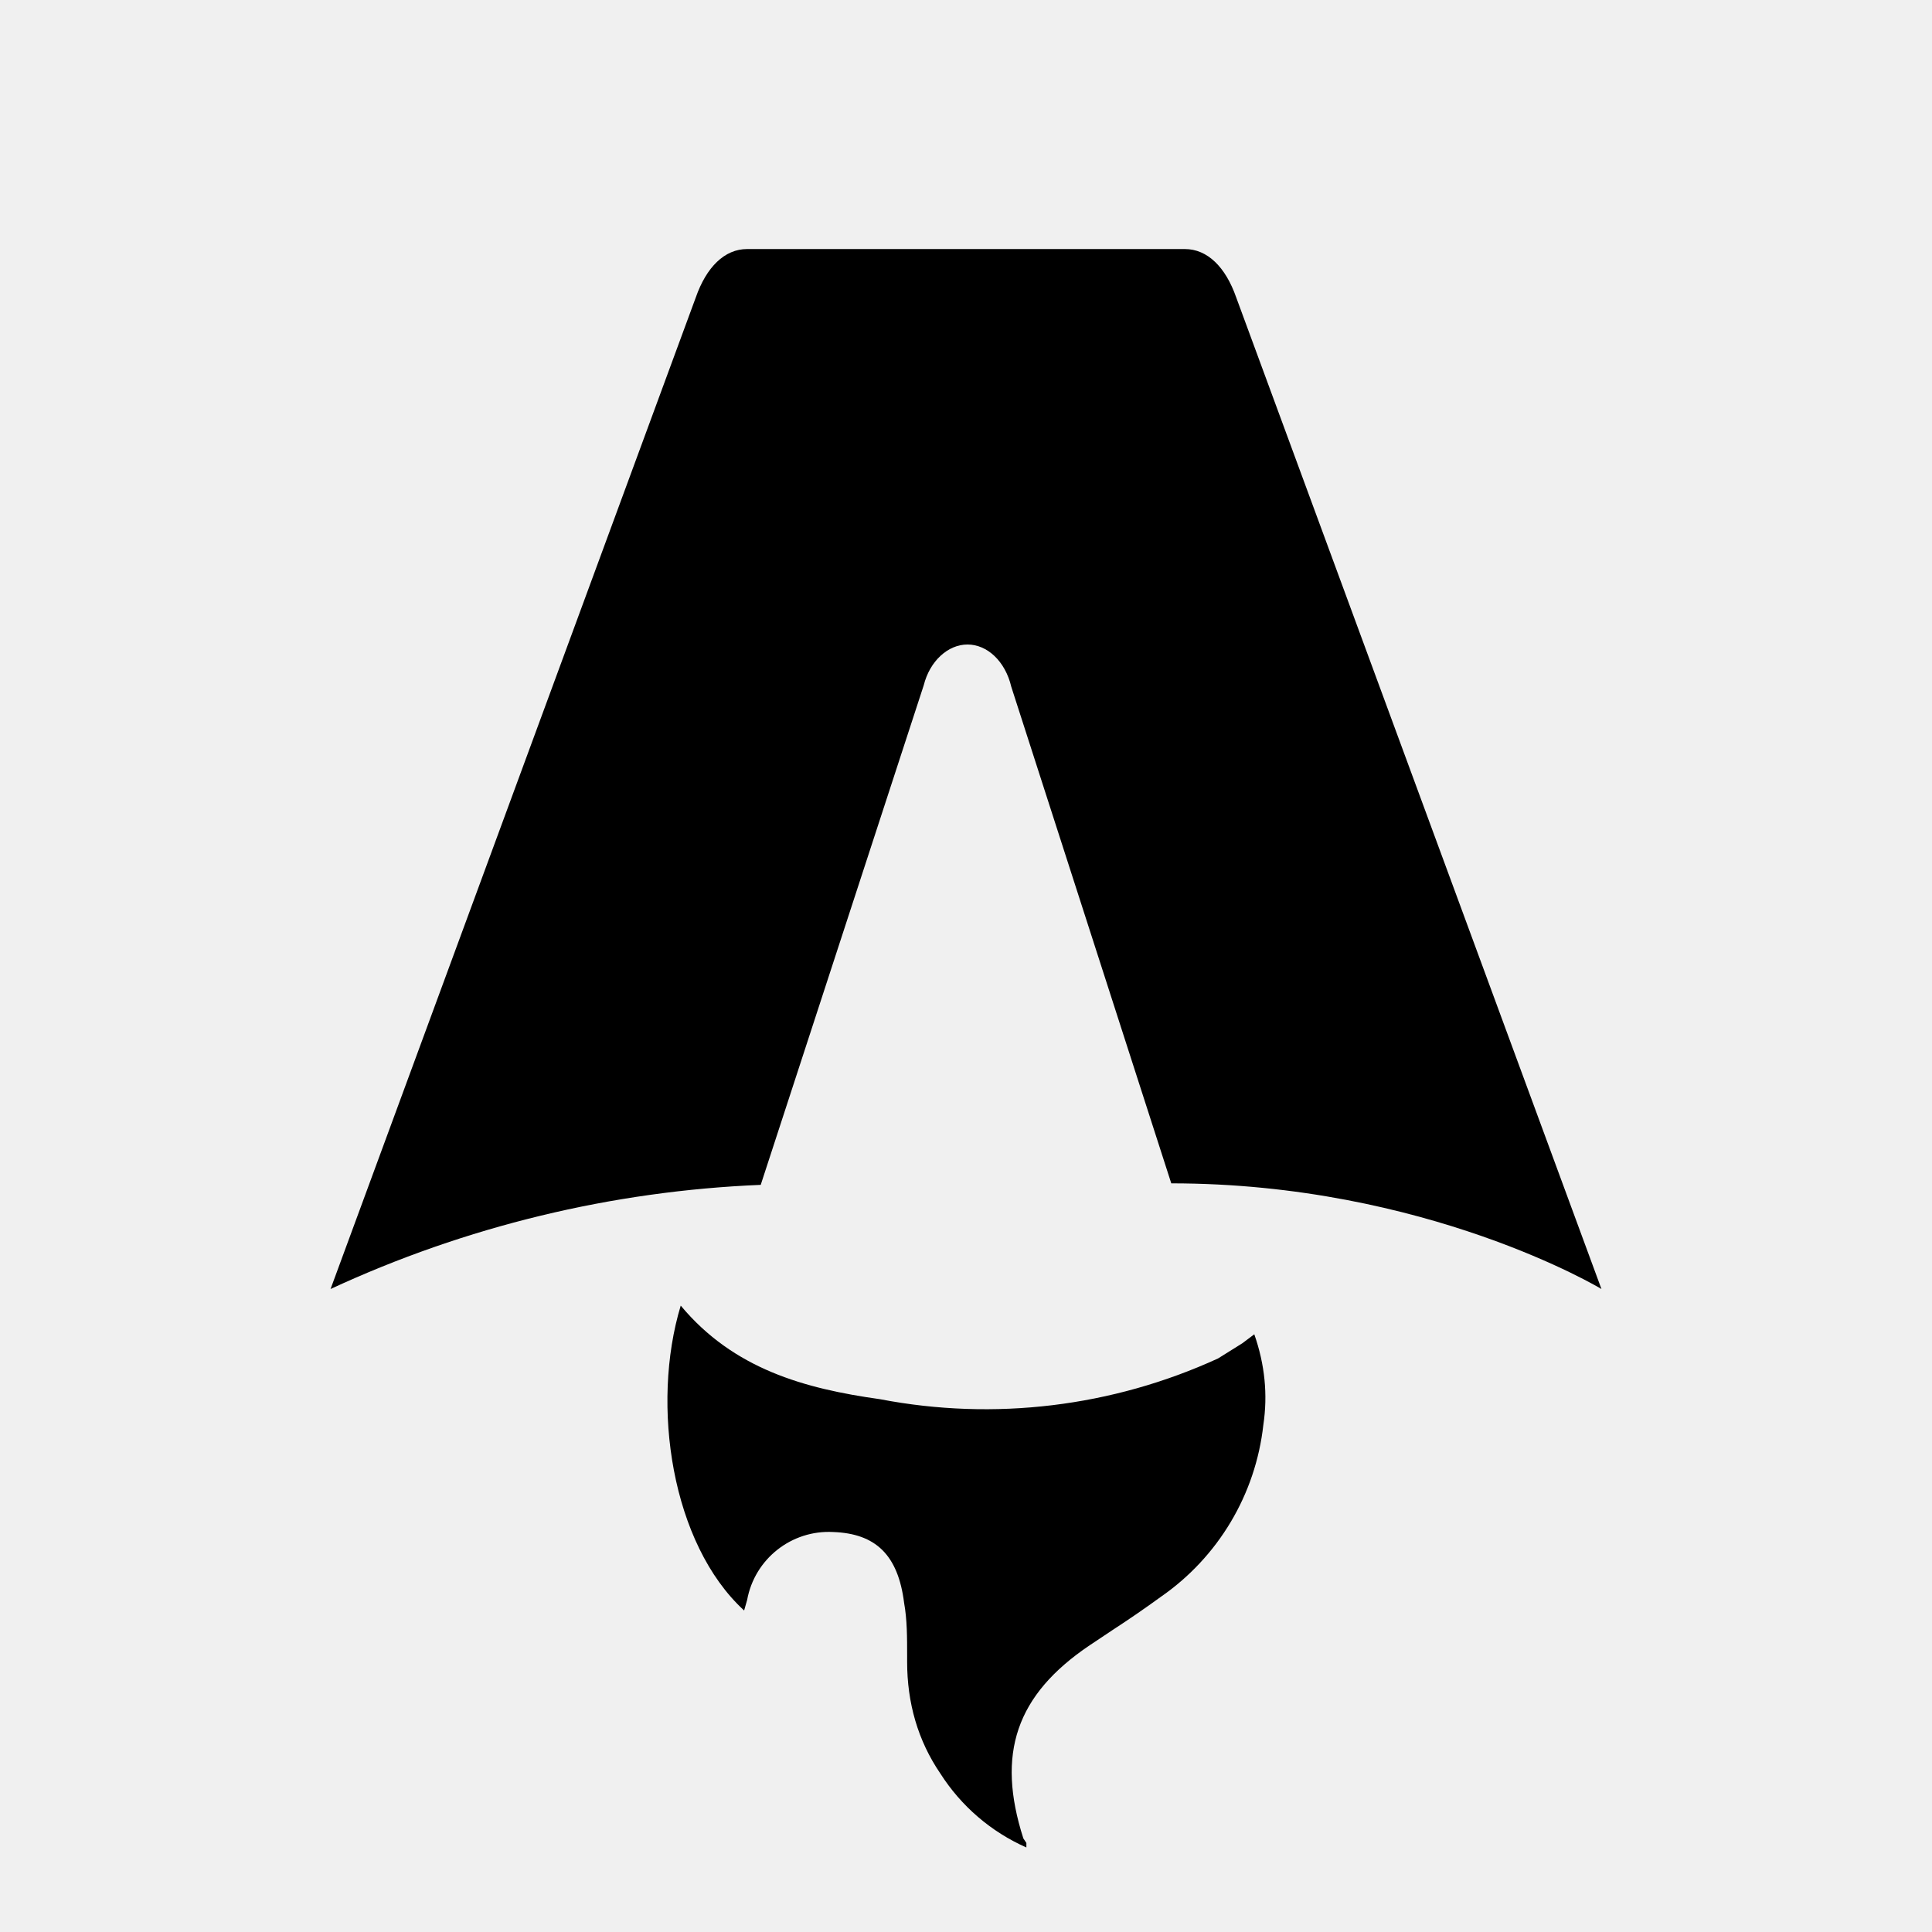
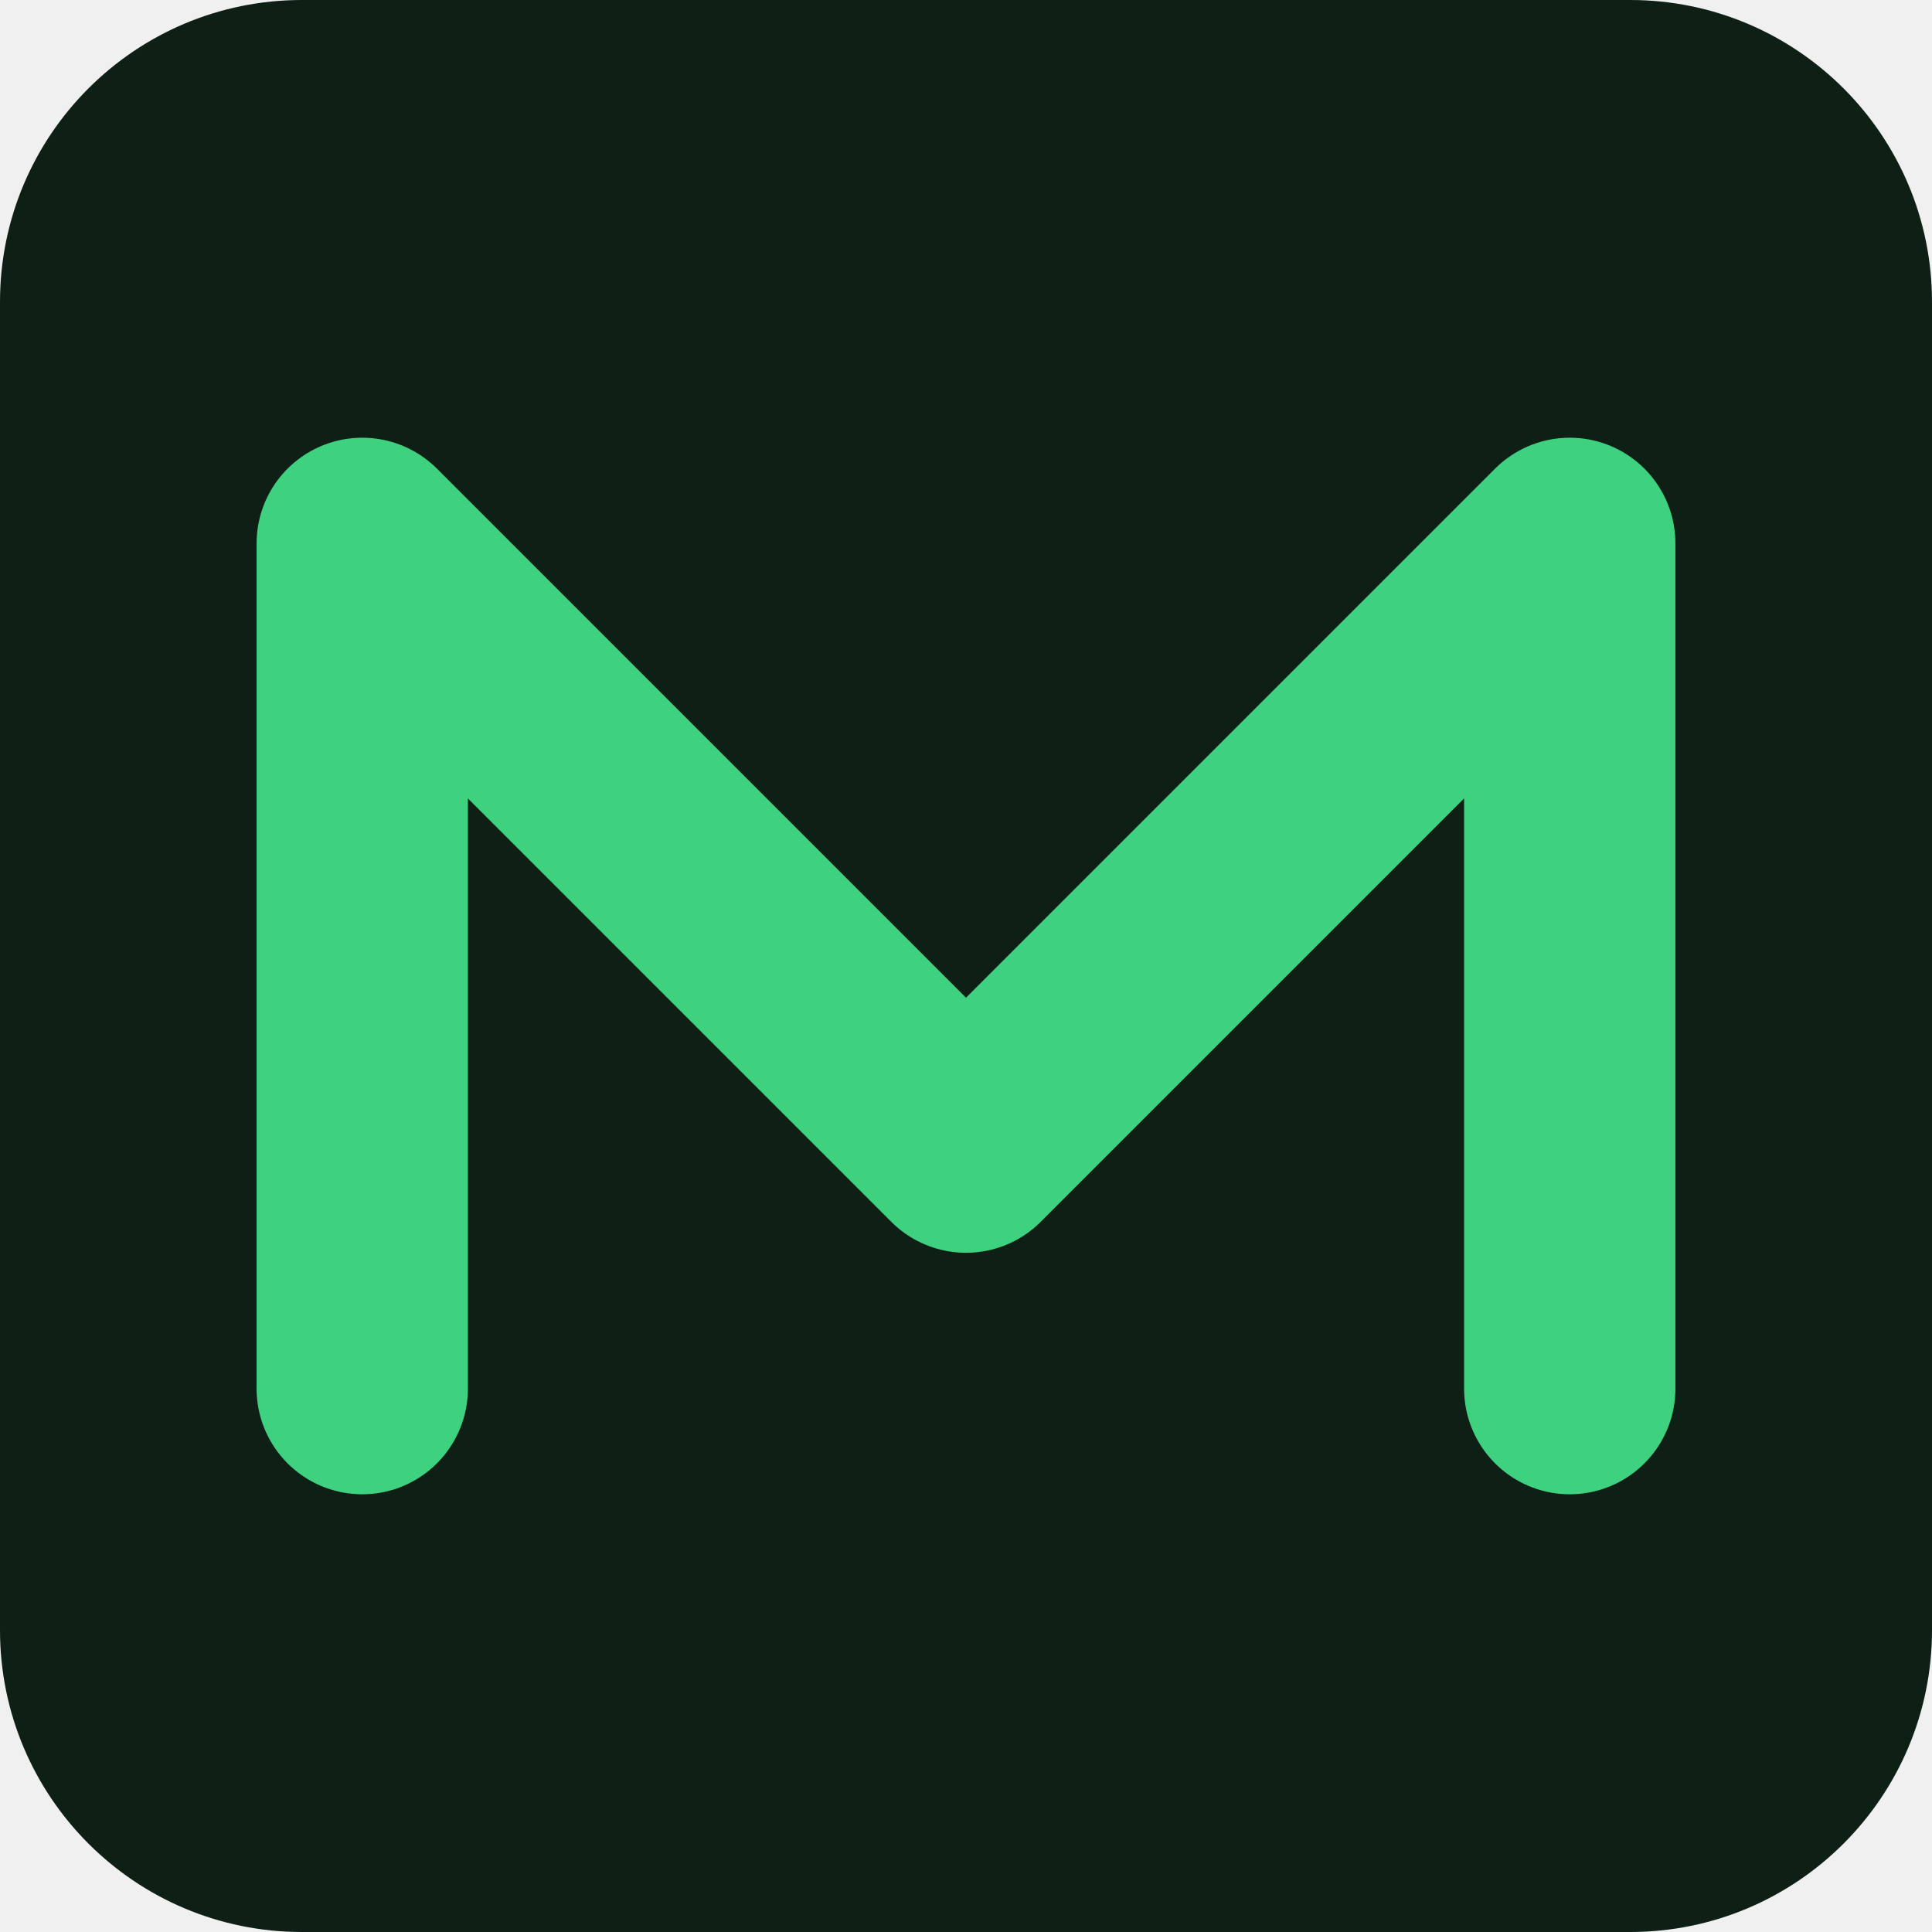
- <svg xmlns="http://www.w3.org/2000/svg" fill="none" viewBox="0 0 128 128">
-   <path d="M50.4 78.5a75.1 75.1 0 0 0-28.5 6.9l24.2-65.7c.7-2 1.9-3.2 3.4-3.2h29c1.5 0 2.7 1.2 3.4 3.2l24.2 65.7s-11.6-7-28.5-7L67 45.5c-.4-1.7-1.6-2.8-2.9-2.8-1.3 0-2.5 1.1-2.9 2.7L50.4 78.5Zm-1.1 28.2Zm-4.2-20.2c-2 6.6-.6 15.8 4.2 20.2a17.5 17.5 0 0 1 .2-.7 5.5 5.5 0 0 1 5.7-4.5c2.8.1 4.3 1.5 4.7 4.7.2 1.1.2 2.3.2 3.5v.4c0 2.7.7 5.2 2.2 7.4a13 13 0 0 0 5.7 4.9v-.3l-.2-.3c-1.8-5.6-.5-9.5 4.4-12.8l1.5-1a73 73 0 0 0 3.2-2.2 16 16 0 0 0 6.8-11.4c.3-2 .1-4-.6-6l-.8.6-1.6 1a37 37 0 0 1-22.4 2.7c-5-.7-9.7-2-13.2-6.2Z" />
-   <style>
-         path { fill: #000; }
-         @media (prefers-color-scheme: dark) {
-             path { fill: #FFF; }
-         }
-     </style>
+ <svg xmlns="http://www.w3.org/2000/svg" viewBox="0 0 64 64">
+   <rect width="64" height="64" rx="10" fill="#0E1F16" />
+   <polyline points="12,46 12,18 32,38 52,18 52,46" fill="none" stroke="#3ED17F" stroke-width="7" stroke-linecap="round" stroke-linejoin="round" />
</svg>
